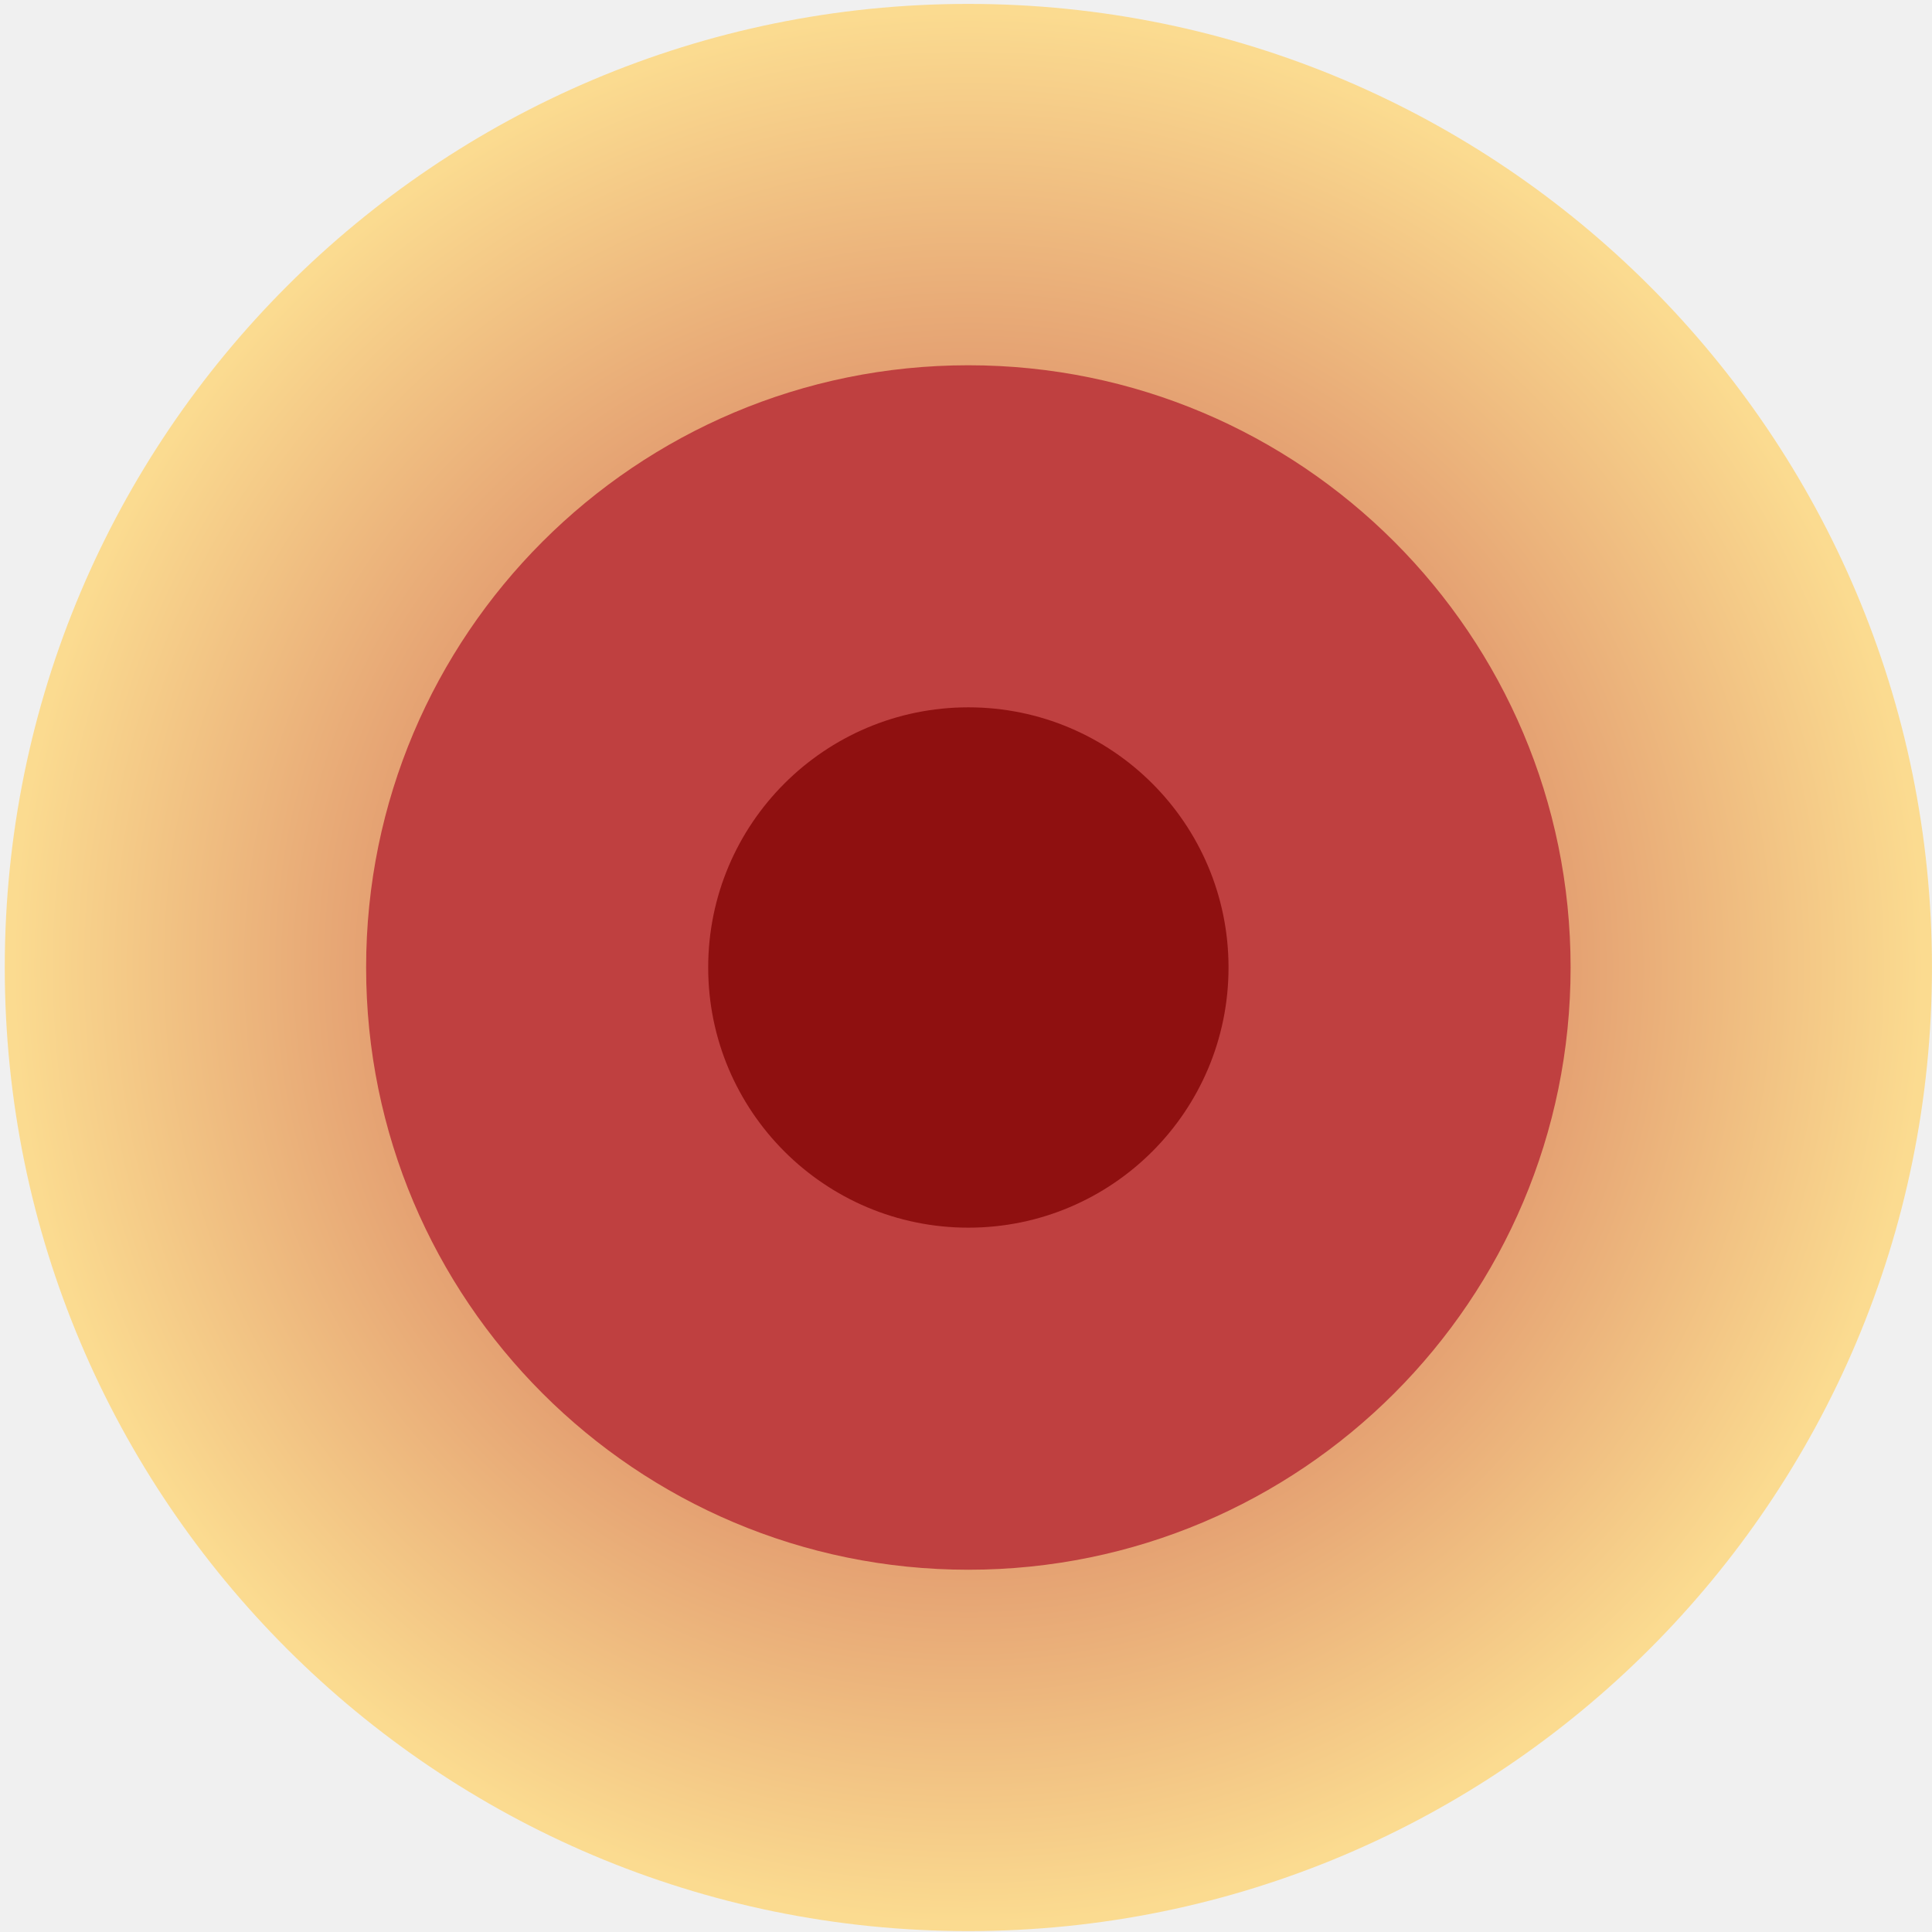
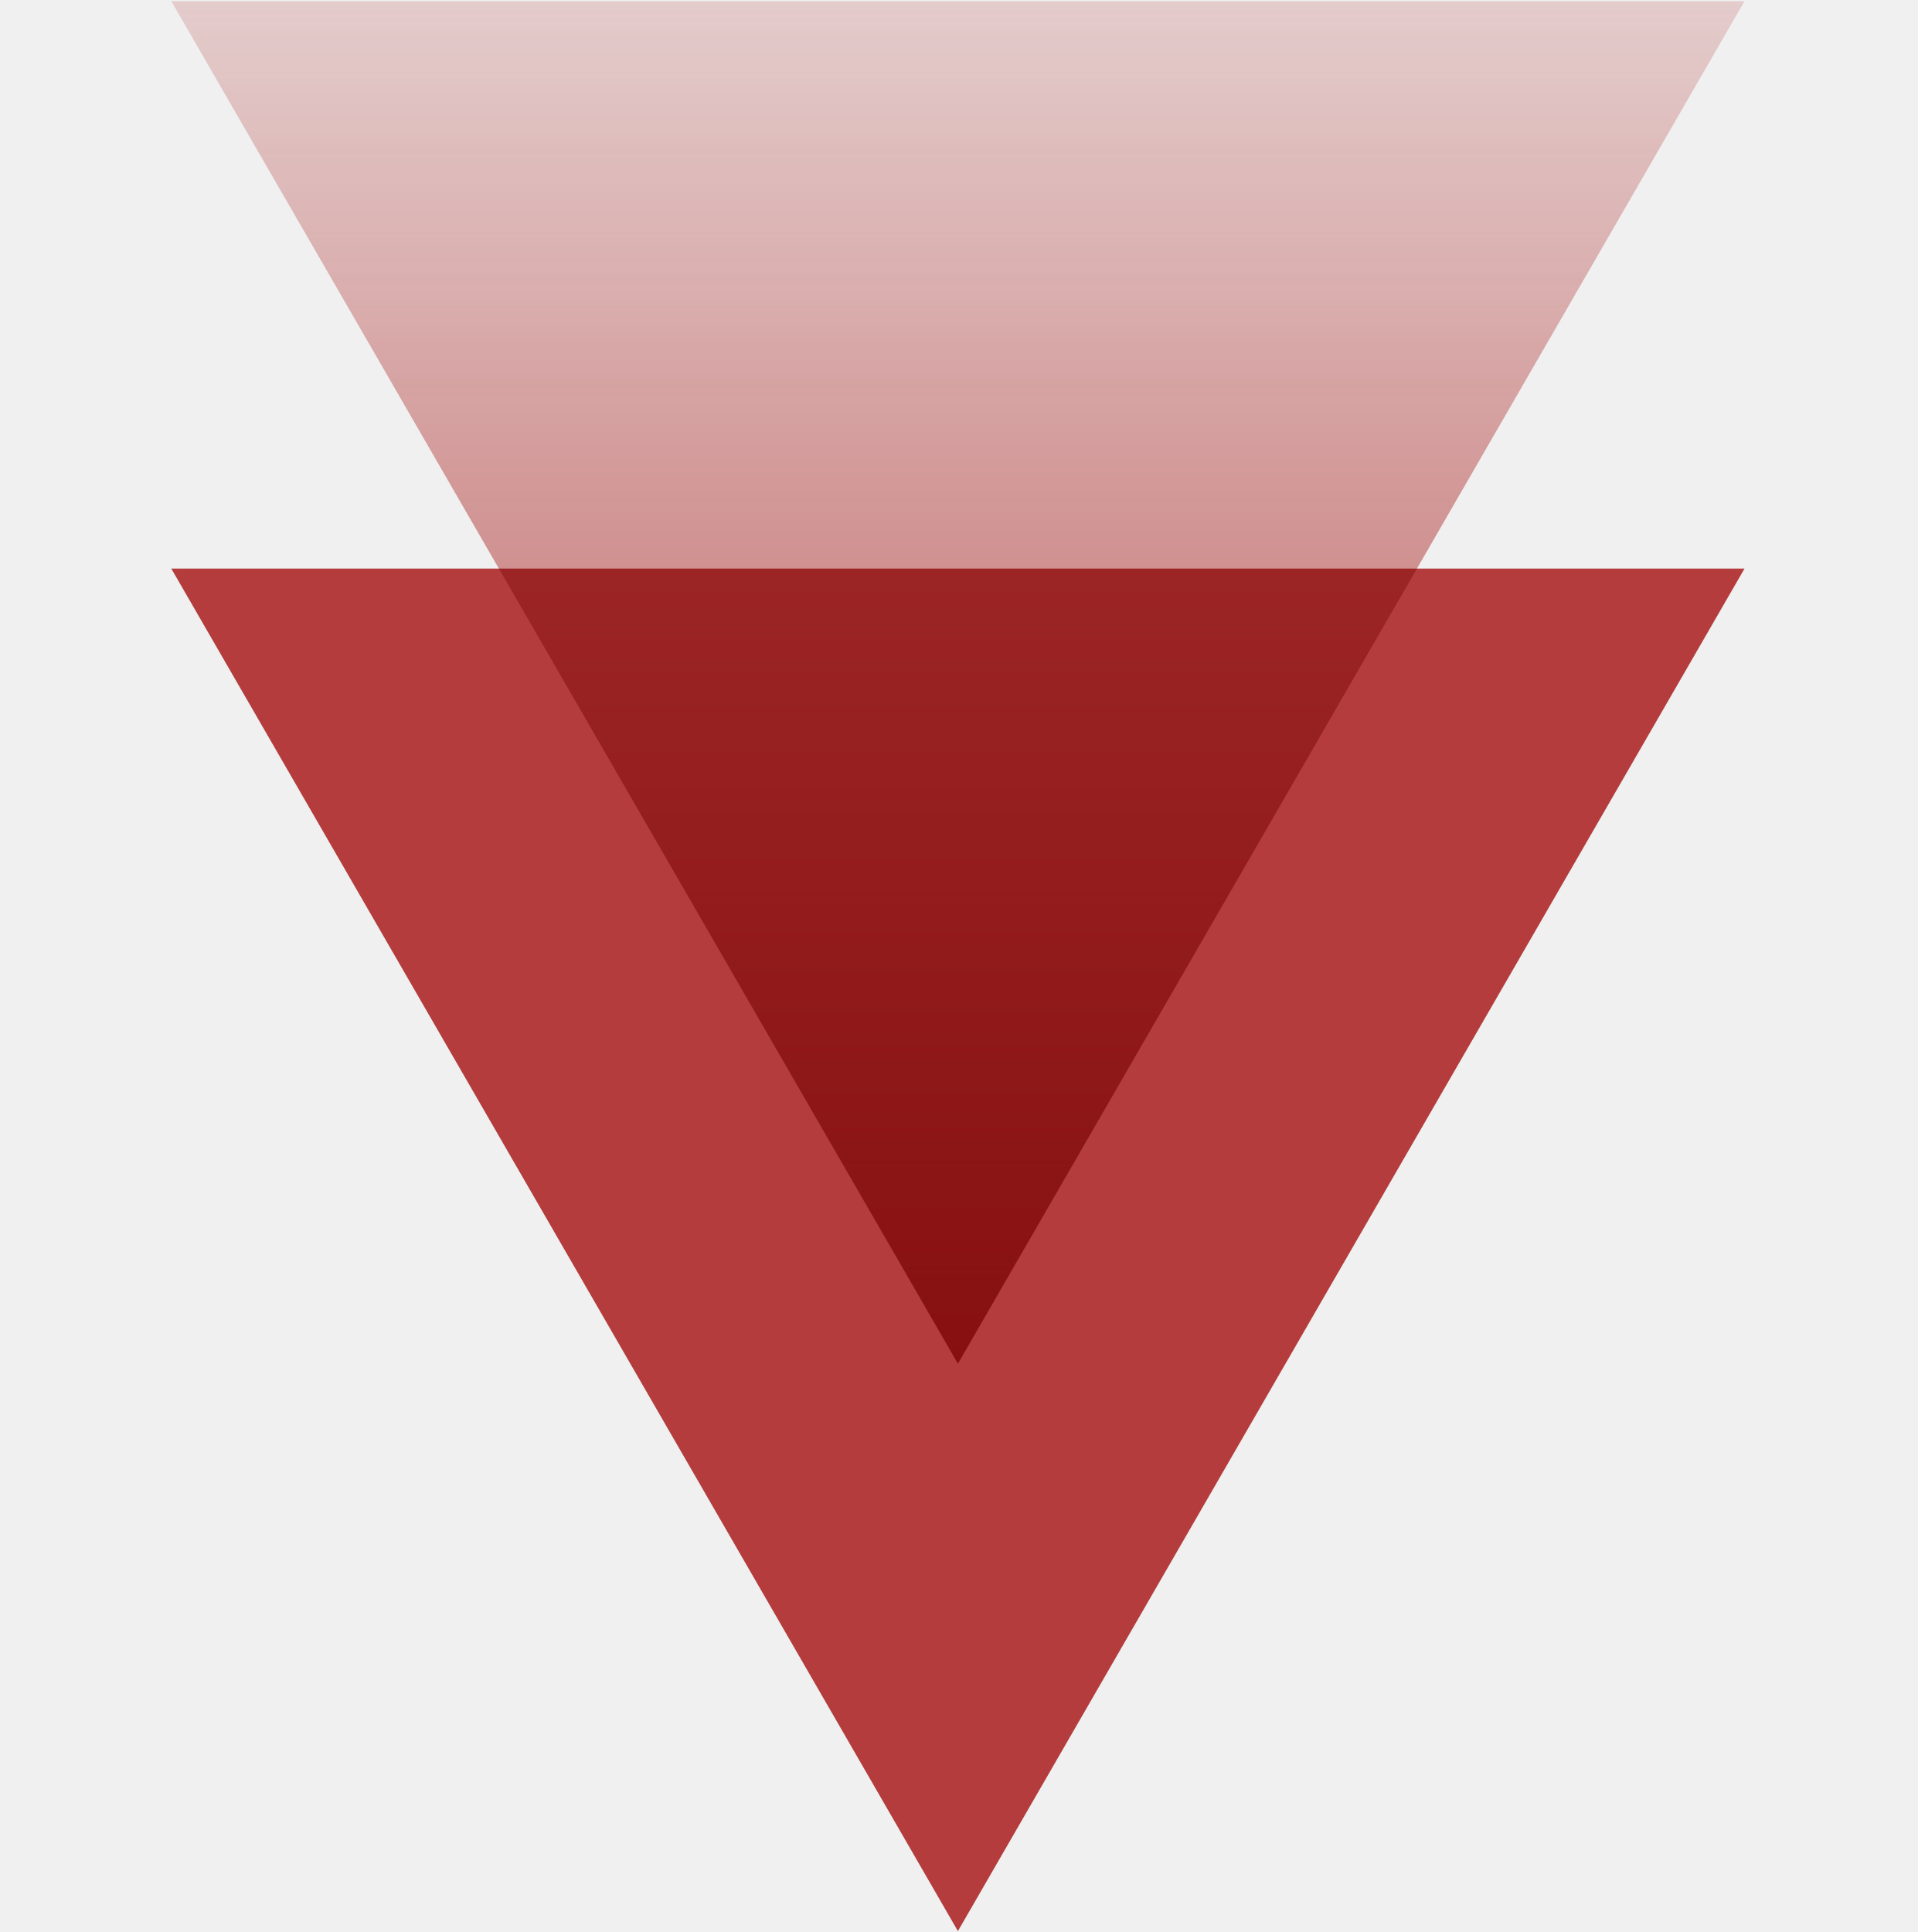
- <svg xmlns="http://www.w3.org/2000/svg" width="401" height="401" viewBox="0 0 401 401" fill="none">
-   <g clip-path="url(#clip0_180_24)">
-     <circle cx="200.99" cy="200.811" r="200" fill="url(#paint0_angular_180_24)" />
-     <circle cx="200.99" cy="200.811" r="124.999" fill="#BF4040" />
-     <g style="mix-blend-mode: multiply">
-       <circle cx="200.99" cy="200.811" r="54" fill="#BF4040" />
-     </g>
+ <svg xmlns="http://www.w3.org/2000/svg" width="406" height="409" viewBox="0 0 406 409" fill="none">
+   <g style="mix-blend-mode: multiply">
+     <path d="M202.796 288.691L369.33 0.246H36.262L202.796 288.691Z" fill="url(#paint0_linear_180_22)" />
+   </g>
+   <g style="mix-blend-mode: multiply">
+     <path d="M202.796 408.811L369.33 120.365H36.262L202.796 408.811Z" fill="#BF4040" />
  </g>
  <defs>
-     <radialGradient id="paint0_angular_180_24" cx="0" cy="0" r="1" gradientUnits="userSpaceOnUse" gradientTransform="translate(200.99 200.811) rotate(90) scale(200)">
-       <stop stop-color="#BF4040" />
-       <stop offset="1" stop-color="#FBDB90" />
-     </radialGradient>
-     <clipPath id="clip0_180_24">
-       <rect width="401" height="401" fill="white" />
-     </clipPath>
+     <linearGradient id="paint0_linear_180_22" x1="202.796" y1="0.246" x2="202.796" y2="288.691" gradientUnits="userSpaceOnUse">
+       <stop stop-color="#BF404033" />
+       <stop offset="1" stop-color="#BF4040" />
+     </linearGradient>
  </defs>
</svg>
